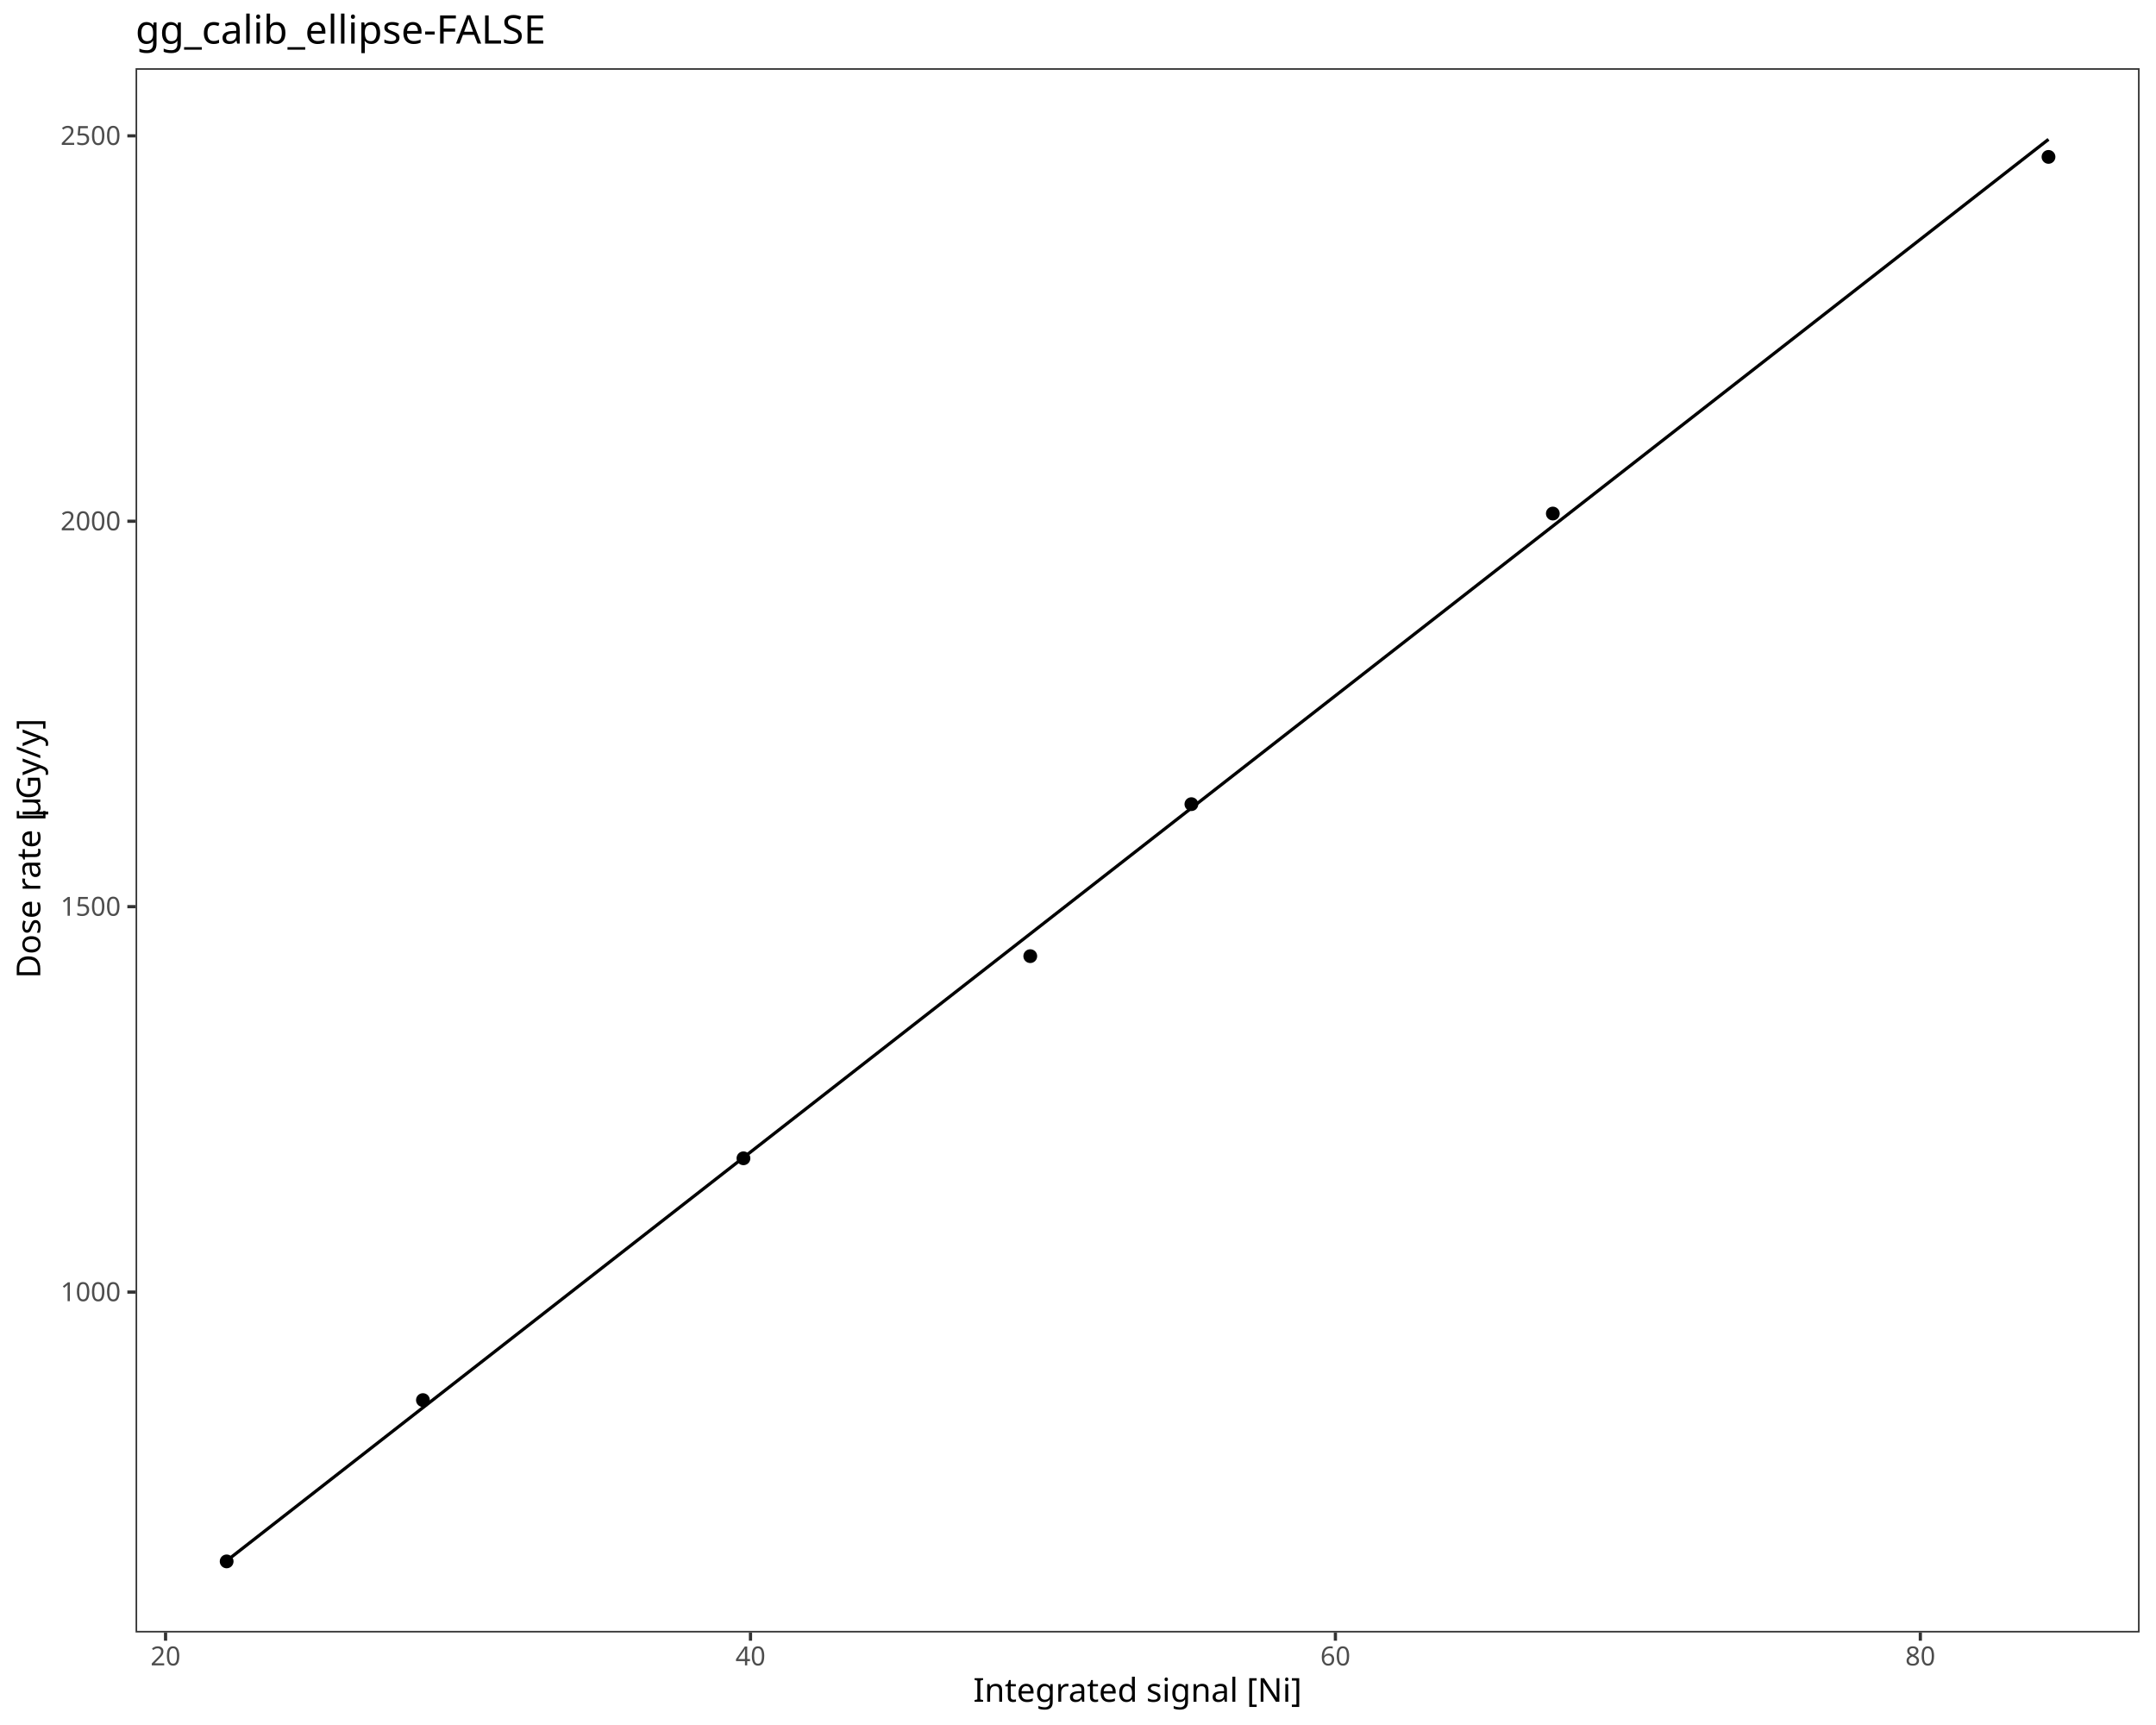
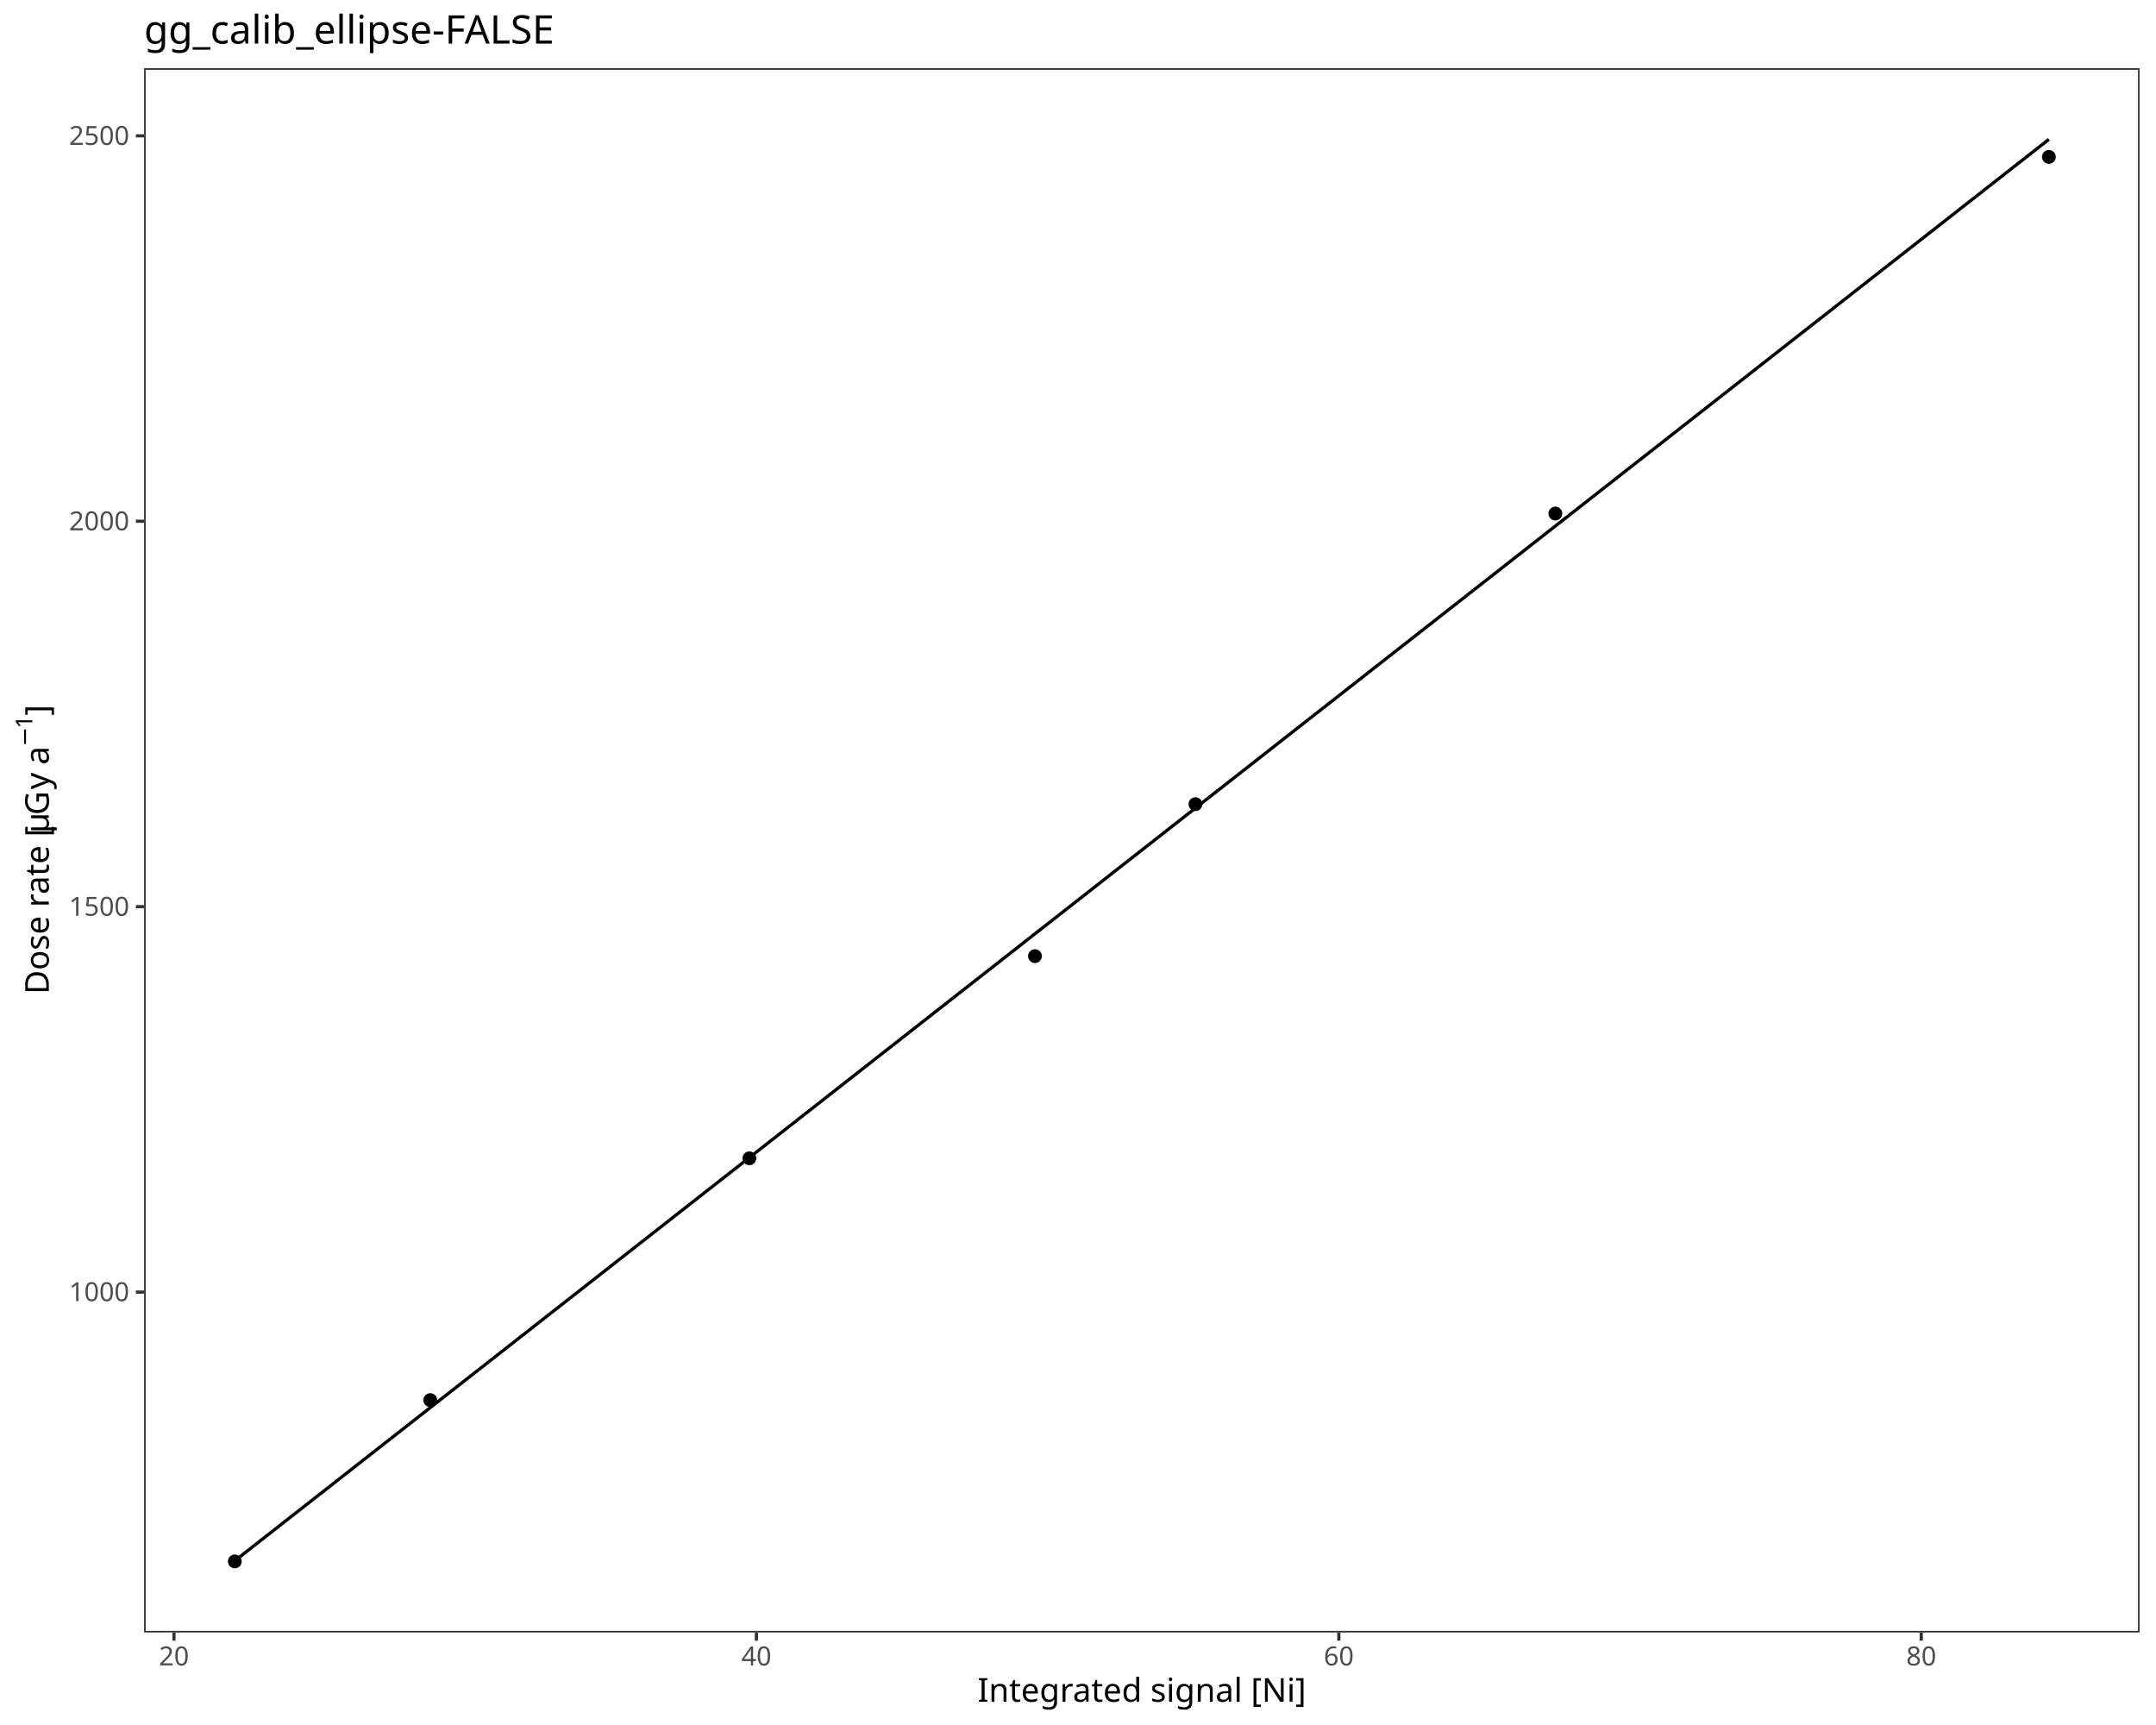
<svg xmlns="http://www.w3.org/2000/svg" class="svglite" data-engine-version="2.0" width="720.00pt" height="576.00pt" viewBox="0 0 720.00 576.00">
  <defs>
    <style type="text/css">
    .svglite line, .svglite polyline, .svglite polygon, .svglite path, .svglite rect, .svglite circle {
      fill: none;
      stroke: #000000;
      stroke-linecap: round;
      stroke-linejoin: round;
      stroke-miterlimit: 10.00;
    }
  </style>
  </defs>
  <rect width="100%" height="100%" style="stroke: none; fill: #FFFFFF;" />
  <defs>
    <clipPath id="cpMC4wMHw3MjAuMDB8MC4wMHw1NzYuMDA=">
      <rect x="0.00" y="0.00" width="720.00" height="576.00" />
    </clipPath>
  </defs>
  <g clip-path="url(#cpMC4wMHw3MjAuMDB8MC4wMHw1NzYuMDA=)">
    <rect x="0.00" y="0.00" width="720.00" height="576.00" style="stroke-width: 1.07; stroke: #FFFFFF; fill: #FFFFFF;" />
  </g>
  <defs>
-     <clipPath id="cpNDUuMjd8NzE0LjUyfDIyLjc4fDU0NS4xMQ==">
-       <rect x="45.27" y="22.78" width="669.25" height="522.33" />
+     <clipPath id="cpNDguMTJ8NzE0LjUyfDIyLjc4fDU0NS4xMQ==">
+       <rect x="48.12" y="22.78" width="666.40" height="522.33" />
    </clipPath>
  </defs>
-   <g clip-path="url(#cpNDUuMjd8NzE0LjUyfDIyLjc4fDU0NS4xMQ==)">
-     <rect x="45.27" y="22.78" width="669.25" height="522.33" style="stroke-width: 1.07; stroke: none; fill: #FFFFFF;" />
-     <line x1="75.69" y1="521.16" x2="684.10" y2="46.53" style="stroke-width: 1.07; stroke-linecap: butt;" />
-     <circle cx="518.57" cy="171.48" r="1.95" style="stroke-width: 0.71; fill: #000000;" />
-     <circle cx="344.06" cy="319.27" r="1.95" style="stroke-width: 0.71; fill: #000000;" />
-     <circle cx="141.24" cy="467.51" r="1.95" style="stroke-width: 0.71; fill: #000000;" />
-     <circle cx="684.10" cy="52.39" r="1.95" style="stroke-width: 0.71; fill: #000000;" />
-     <circle cx="75.69" cy="521.37" r="1.95" style="stroke-width: 0.71; fill: #000000;" />
-     <circle cx="248.28" cy="386.77" r="1.95" style="stroke-width: 0.71; fill: #000000;" />
-     <circle cx="397.87" cy="268.52" r="1.95" style="stroke-width: 0.71; fill: #000000;" />
-     <rect x="45.27" y="22.78" width="669.25" height="522.33" style="stroke-width: 1.07; stroke: #333333;" />
+   <g clip-path="url(#cpNDguMTJ8NzE0LjUyfDIyLjc4fDU0NS4xMQ==)">
+     <rect x="48.12" y="22.78" width="666.40" height="522.33" style="stroke-width: 1.07; stroke: none; fill: #FFFFFF;" />
+     <line x1="78.41" y1="521.16" x2="684.23" y2="46.53" style="stroke-width: 1.07; stroke-linecap: butt;" />
+     <circle cx="519.41" cy="171.48" r="1.95" style="stroke-width: 0.71; fill: #000000;" />
+     <circle cx="345.63" cy="319.27" r="1.95" style="stroke-width: 0.71; fill: #000000;" />
+     <circle cx="143.68" cy="467.51" r="1.95" style="stroke-width: 0.71; fill: #000000;" />
+     <circle cx="684.23" cy="52.39" r="1.95" style="stroke-width: 0.71; fill: #000000;" />
+     <circle cx="78.41" cy="521.37" r="1.95" style="stroke-width: 0.71; fill: #000000;" />
+     <circle cx="250.26" cy="386.77" r="1.95" style="stroke-width: 0.71; fill: #000000;" />
+     <circle cx="399.22" cy="268.52" r="1.95" style="stroke-width: 0.71; fill: #000000;" />
+     <rect x="48.12" y="22.78" width="666.40" height="522.33" style="stroke-width: 1.07; stroke: #333333;" />
  </g>
  <g clip-path="url(#cpMC4wMHw3MjAuMDB8MC4wMHw1NzYuMDA=)">
-     <text x="40.34" y="434.47" text-anchor="end" style="font-size: 8.80px; fill: #4D4D4D; font-family: sans;" textLength="19.58px" lengthAdjust="spacingAndGlyphs">1000</text>
-     <text x="40.34" y="305.78" text-anchor="end" style="font-size: 8.80px; fill: #4D4D4D; font-family: sans;" textLength="19.58px" lengthAdjust="spacingAndGlyphs">1500</text>
-     <text x="40.34" y="177.08" text-anchor="end" style="font-size: 8.80px; fill: #4D4D4D; font-family: sans;" textLength="19.58px" lengthAdjust="spacingAndGlyphs">2000</text>
-     <text x="40.34" y="48.39" text-anchor="end" style="font-size: 8.80px; fill: #4D4D4D; font-family: sans;" textLength="19.58px" lengthAdjust="spacingAndGlyphs">2500</text>
-     <polyline points="42.53,431.44 45.27,431.44 " style="stroke-width: 1.07; stroke: #333333; stroke-linecap: butt;" />
-     <polyline points="42.53,302.75 45.27,302.75 " style="stroke-width: 1.07; stroke: #333333; stroke-linecap: butt;" />
-     <polyline points="42.53,174.05 45.27,174.05 " style="stroke-width: 1.07; stroke: #333333; stroke-linecap: butt;" />
-     <polyline points="42.53,45.36 45.27,45.36 " style="stroke-width: 1.07; stroke: #333333; stroke-linecap: butt;" />
-     <polyline points="55.29,547.85 55.29,545.11 " style="stroke-width: 1.07; stroke: #333333; stroke-linecap: butt;" />
-     <polyline points="250.63,547.85 250.63,545.11 " style="stroke-width: 1.07; stroke: #333333; stroke-linecap: butt;" />
-     <polyline points="445.96,547.85 445.96,545.11 " style="stroke-width: 1.07; stroke: #333333; stroke-linecap: butt;" />
-     <polyline points="641.30,547.85 641.30,545.11 " style="stroke-width: 1.07; stroke: #333333; stroke-linecap: butt;" />
-     <text x="55.29" y="556.10" text-anchor="middle" style="font-size: 8.80px; fill: #4D4D4D; font-family: sans;" textLength="9.79px" lengthAdjust="spacingAndGlyphs">20</text>
-     <text x="250.63" y="556.10" text-anchor="middle" style="font-size: 8.80px; fill: #4D4D4D; font-family: sans;" textLength="9.79px" lengthAdjust="spacingAndGlyphs">40</text>
-     <text x="445.96" y="556.10" text-anchor="middle" style="font-size: 8.80px; fill: #4D4D4D; font-family: sans;" textLength="9.79px" lengthAdjust="spacingAndGlyphs">60</text>
-     <text x="641.30" y="556.10" text-anchor="middle" style="font-size: 8.80px; fill: #4D4D4D; font-family: sans;" textLength="9.79px" lengthAdjust="spacingAndGlyphs">80</text>
-     <text x="379.89" y="568.24" text-anchor="middle" style="font-size: 11.00px; font-family: sans;" textLength="100.89px" lengthAdjust="spacingAndGlyphs">Integrated signal [Ni]</text>
-     <text transform="translate(13.45,326.70) rotate(-90)" style="font-size: 11.00px; font-family: sans;" textLength="53.81px" lengthAdjust="spacingAndGlyphs">Dose rate [</text>
-     <text transform="translate(13.45,272.89) rotate(-90)" style="font-size: 11.00px; font-family: sans;" textLength="6.01px" lengthAdjust="spacingAndGlyphs">μ</text>
-     <text transform="translate(13.45,266.88) rotate(-90)" style="font-size: 11.00px; font-family: sans;" textLength="25.68px" lengthAdjust="spacingAndGlyphs">Gy/y]</text>
-     <text x="45.27" y="14.56" style="font-size: 13.20px; font-family: sans;" textLength="140.16px" lengthAdjust="spacingAndGlyphs">gg_calib_ellipse-FALSE</text>
+     <text x="43.19" y="434.47" text-anchor="end" style="font-size: 8.80px; fill: #4D4D4D; font-family: sans;" textLength="19.58px" lengthAdjust="spacingAndGlyphs">1000</text>
+     <text x="43.19" y="305.78" text-anchor="end" style="font-size: 8.80px; fill: #4D4D4D; font-family: sans;" textLength="19.58px" lengthAdjust="spacingAndGlyphs">1500</text>
+     <text x="43.19" y="177.08" text-anchor="end" style="font-size: 8.80px; fill: #4D4D4D; font-family: sans;" textLength="19.58px" lengthAdjust="spacingAndGlyphs">2000</text>
+     <text x="43.19" y="48.39" text-anchor="end" style="font-size: 8.80px; fill: #4D4D4D; font-family: sans;" textLength="19.58px" lengthAdjust="spacingAndGlyphs">2500</text>
+     <polyline points="45.38,431.44 48.12,431.44 " style="stroke-width: 1.07; stroke: #333333; stroke-linecap: butt;" />
+     <polyline points="45.38,302.75 48.12,302.75 " style="stroke-width: 1.07; stroke: #333333; stroke-linecap: butt;" />
+     <polyline points="45.38,174.05 48.12,174.05 " style="stroke-width: 1.07; stroke: #333333; stroke-linecap: butt;" />
+     <polyline points="45.38,45.36 48.12,45.36 " style="stroke-width: 1.07; stroke: #333333; stroke-linecap: butt;" />
+     <polyline points="58.10,547.85 58.10,545.11 " style="stroke-width: 1.07; stroke: #333333; stroke-linecap: butt;" />
+     <polyline points="252.60,547.85 252.60,545.11 " style="stroke-width: 1.07; stroke: #333333; stroke-linecap: butt;" />
+     <polyline points="447.10,547.85 447.10,545.11 " style="stroke-width: 1.07; stroke: #333333; stroke-linecap: butt;" />
+     <polyline points="641.61,547.85 641.61,545.11 " style="stroke-width: 1.07; stroke: #333333; stroke-linecap: butt;" />
+     <text x="58.10" y="556.10" text-anchor="middle" style="font-size: 8.80px; fill: #4D4D4D; font-family: sans;" textLength="9.79px" lengthAdjust="spacingAndGlyphs">20</text>
+     <text x="252.60" y="556.10" text-anchor="middle" style="font-size: 8.80px; fill: #4D4D4D; font-family: sans;" textLength="9.79px" lengthAdjust="spacingAndGlyphs">40</text>
+     <text x="447.10" y="556.10" text-anchor="middle" style="font-size: 8.80px; fill: #4D4D4D; font-family: sans;" textLength="9.79px" lengthAdjust="spacingAndGlyphs">60</text>
+     <text x="641.61" y="556.10" text-anchor="middle" style="font-size: 8.80px; fill: #4D4D4D; font-family: sans;" textLength="9.79px" lengthAdjust="spacingAndGlyphs">80</text>
+     <text x="381.32" y="568.24" text-anchor="middle" style="font-size: 11.00px; font-family: sans;" textLength="100.89px" lengthAdjust="spacingAndGlyphs">Integrated signal [Ni]</text>
+     <text transform="translate(16.30,331.99) rotate(-90)" style="font-size: 11.00px; font-family: sans;" textLength="53.81px" lengthAdjust="spacingAndGlyphs">Dose rate [</text>
+     <text transform="translate(16.30,278.18) rotate(-90)" style="font-size: 11.00px; font-family: sans;" textLength="6.01px" lengthAdjust="spacingAndGlyphs">μ</text>
+     <text transform="translate(16.30,272.16) rotate(-90)" style="font-size: 11.00px; font-family: sans;" textLength="8.56px" lengthAdjust="spacingAndGlyphs">G</text>
+     <text transform="translate(16.30,263.60) rotate(-90)" style="font-size: 11.00px; font-family: sans;" textLength="5.50px" lengthAdjust="spacingAndGlyphs">y</text>
+     <text transform="translate(16.30,258.10) rotate(-90)" style="font-size: 11.00px; font-family: sans;" textLength="2.75px" lengthAdjust="spacingAndGlyphs"> </text>
+     <text transform="translate(16.30,255.35) rotate(-90)" style="font-size: 11.00px; font-family: sans;" textLength="6.12px" lengthAdjust="spacingAndGlyphs">a</text>
+     <text transform="translate(10.78,249.23) rotate(-90)" style="font-size: 7.70px; font-family: sans;" textLength="5.98px" lengthAdjust="spacingAndGlyphs">−</text>
+     <text transform="translate(10.78,243.25) rotate(-90)" style="font-size: 7.70px; font-family: sans;" textLength="4.28px" lengthAdjust="spacingAndGlyphs">1</text>
+     <text transform="translate(16.30,238.96) rotate(-90)" style="font-size: 11.00px; font-family: sans;" textLength="3.06px" lengthAdjust="spacingAndGlyphs">]</text>
+     <text x="48.12" y="14.56" style="font-size: 13.20px; font-family: sans;" textLength="140.16px" lengthAdjust="spacingAndGlyphs">gg_calib_ellipse-FALSE</text>
  </g>
</svg>
